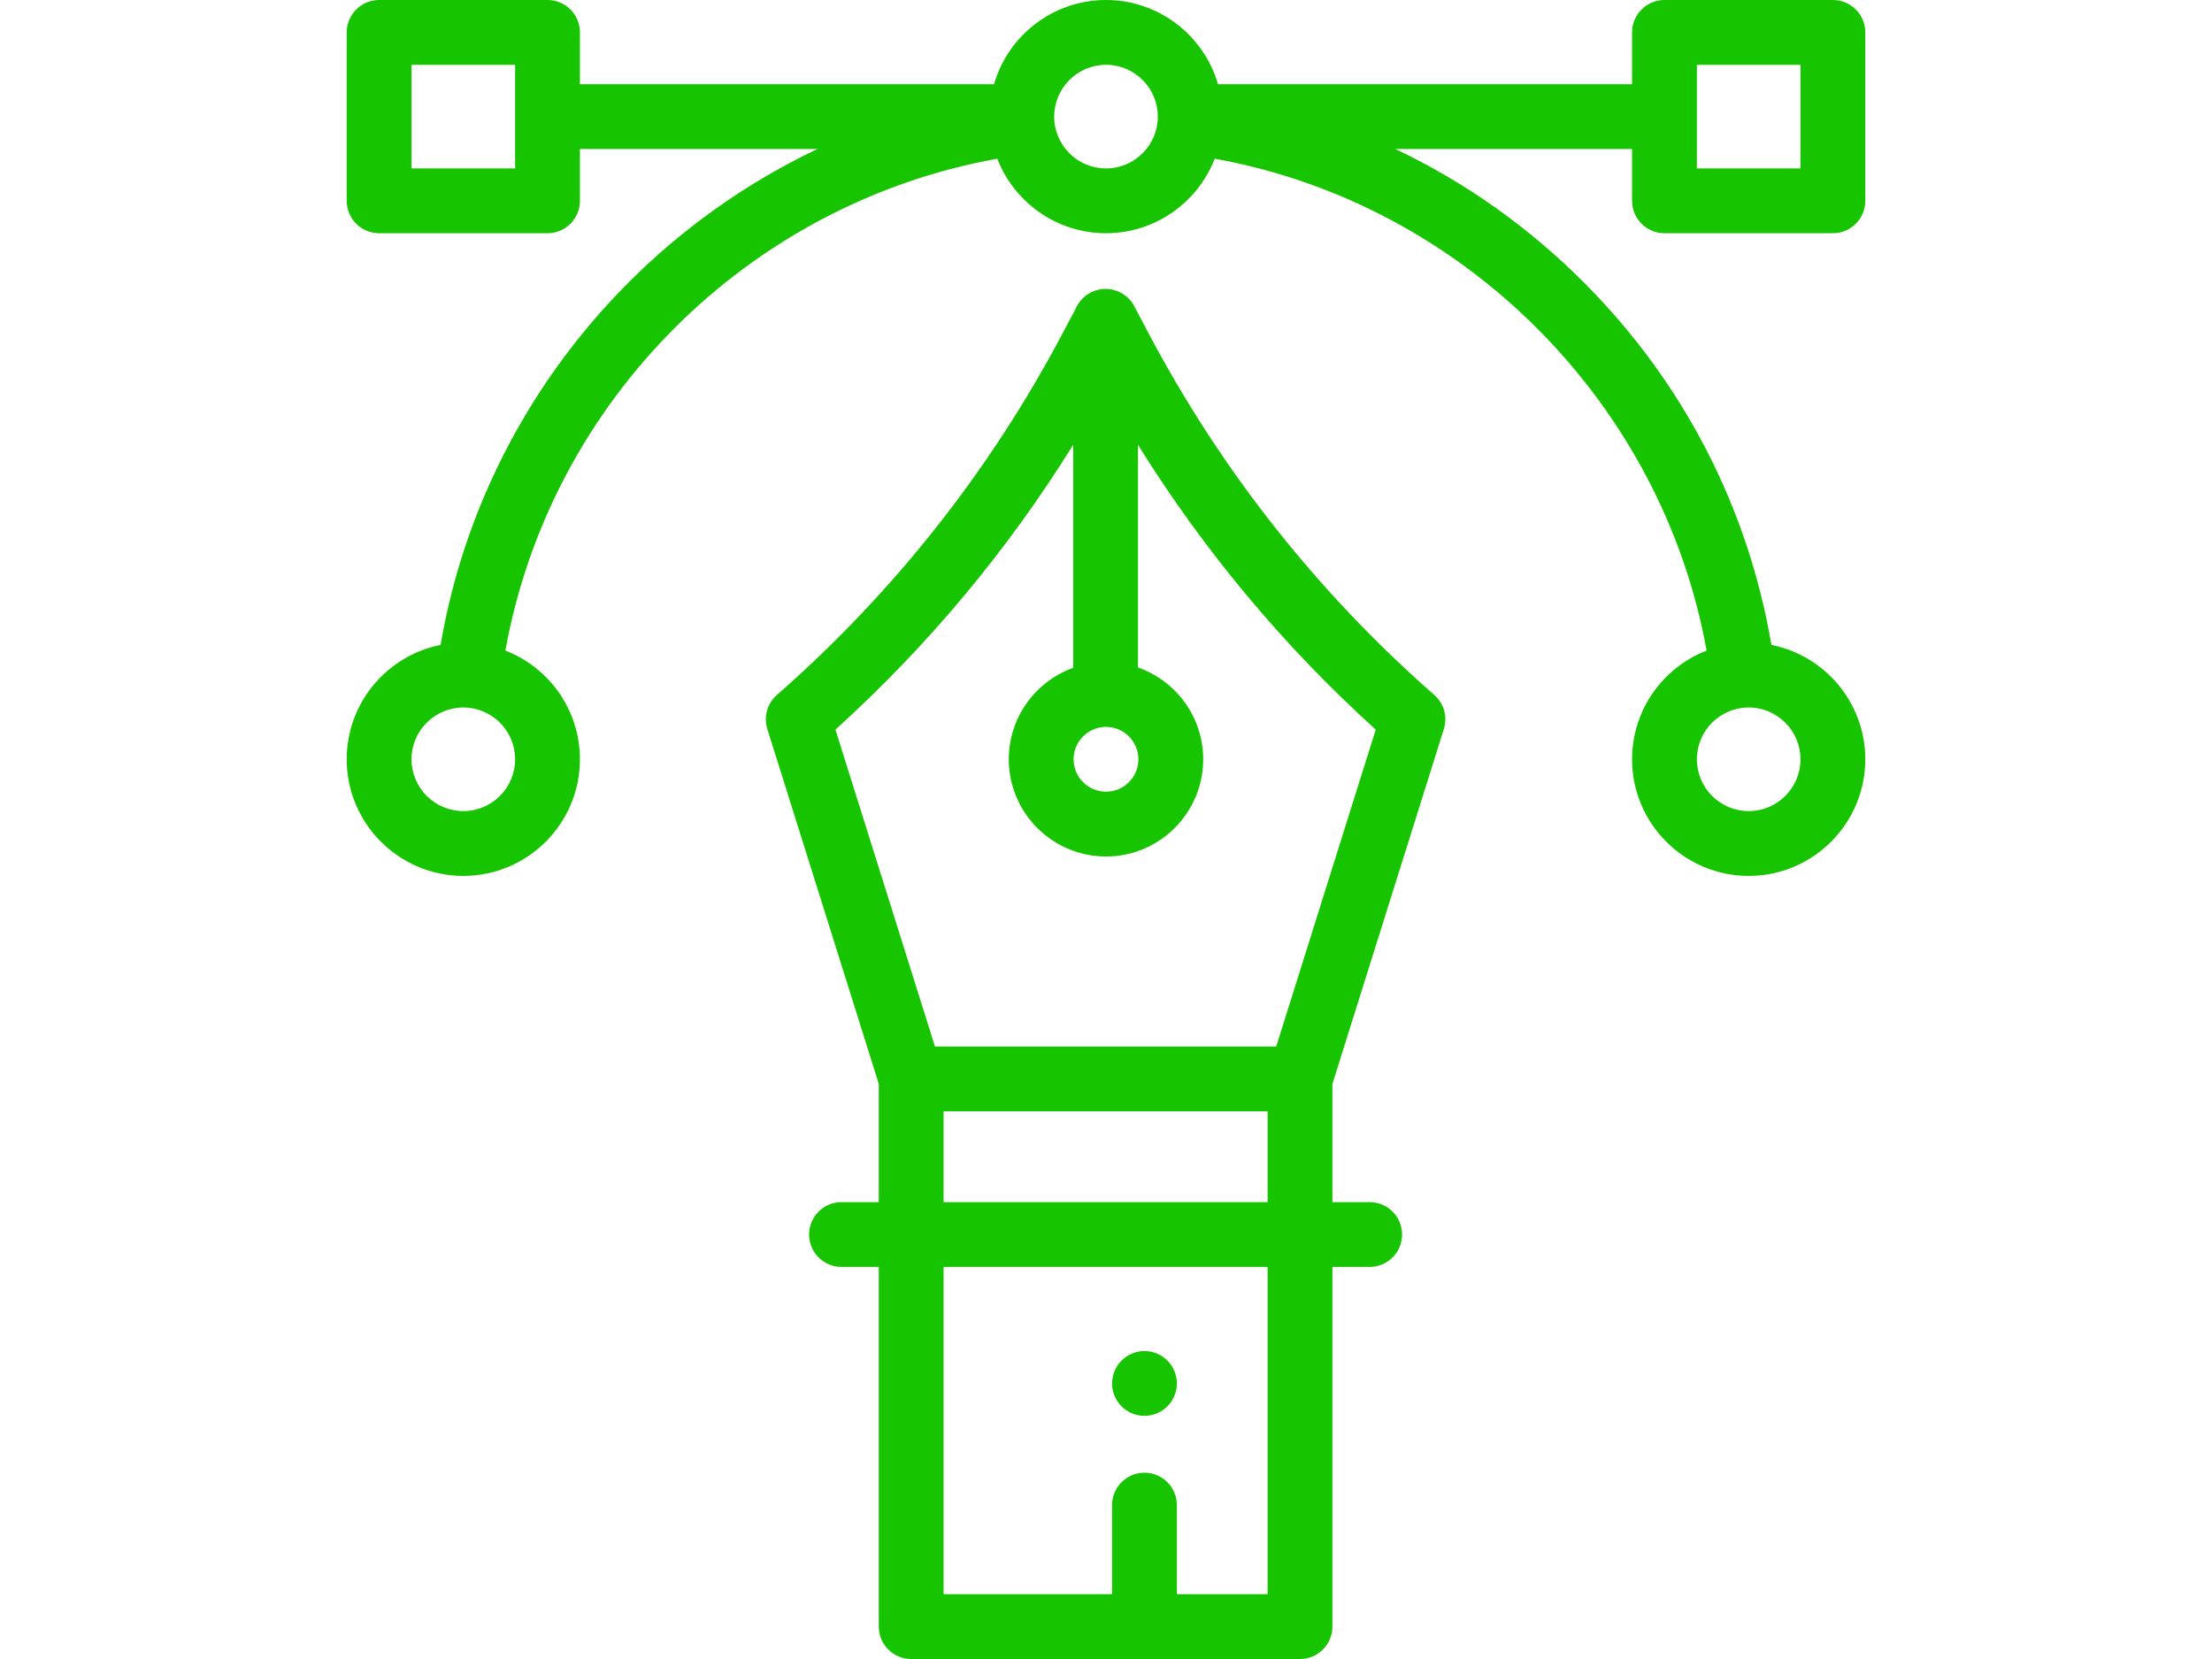
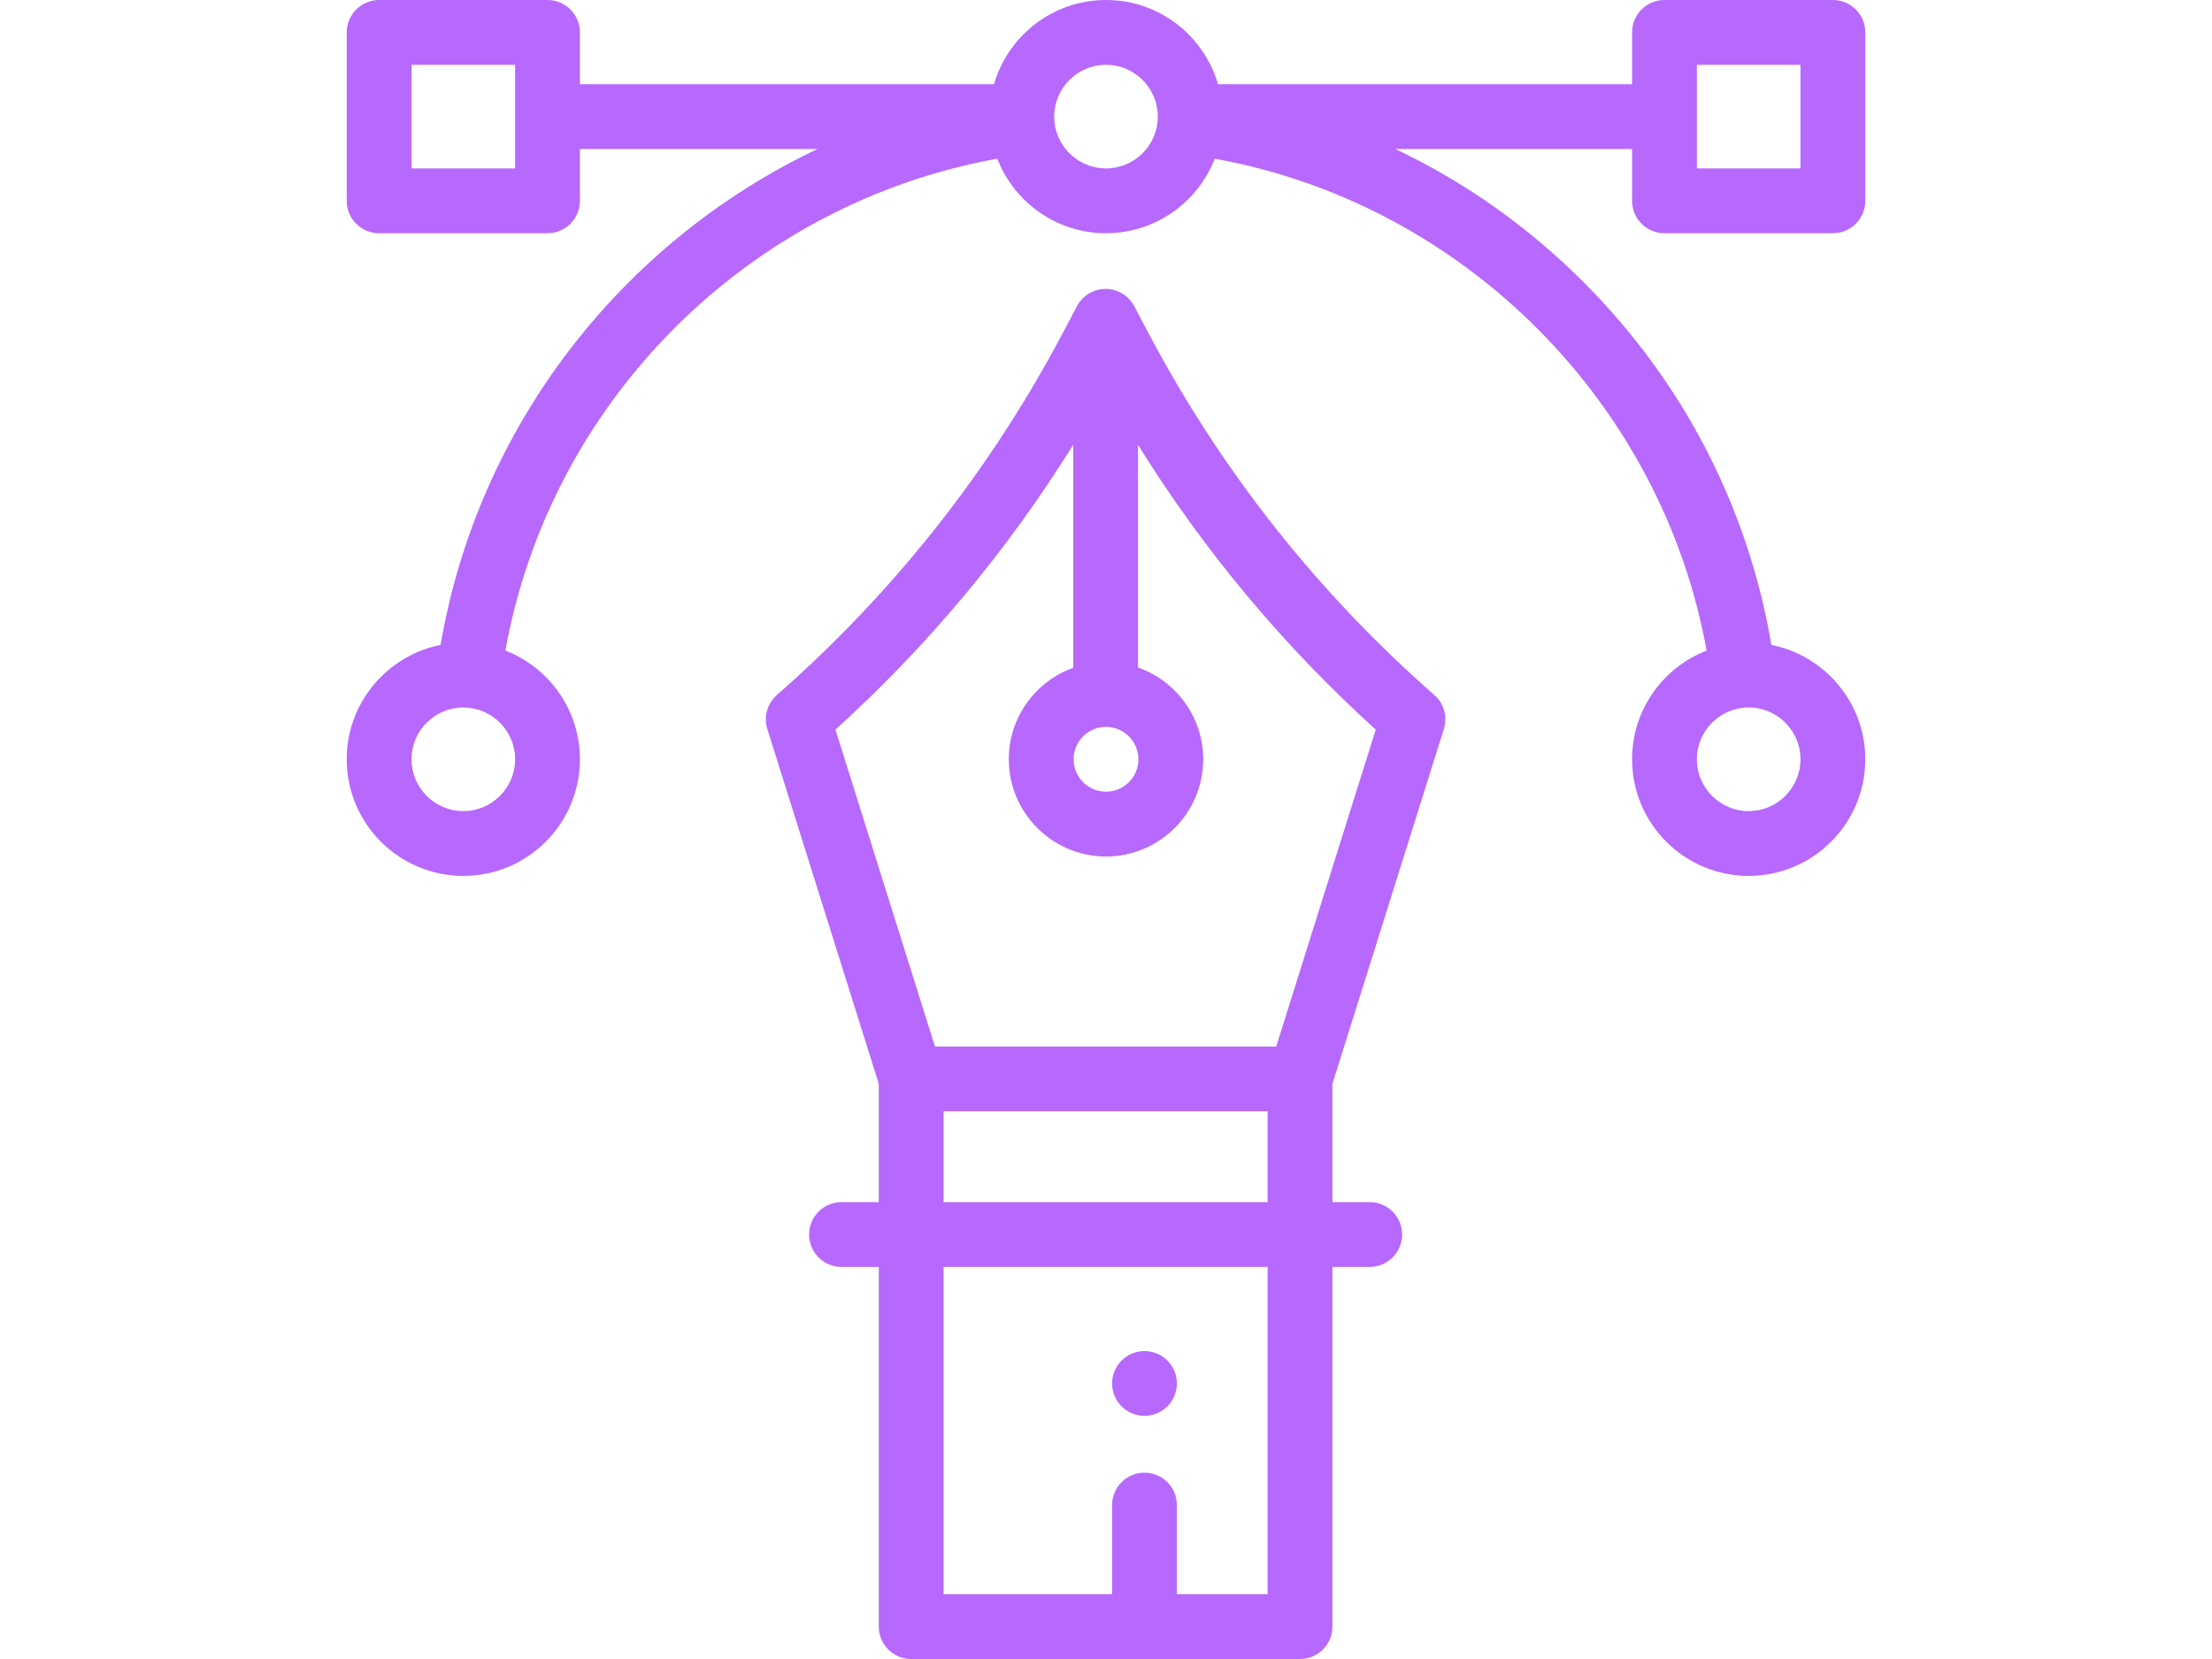
<svg xmlns="http://www.w3.org/2000/svg" version="1.1" id="Layer_1" x="0px" y="0px" width="1600px" height="1200px" viewBox="0 0 1600 1200" enable-background="new 0 0 1600 1200" xml:space="preserve">
  <g id="XMLID_2819_">
    <g id="XMLID_1276_">
-       <path id="XMLID_1472_" fill="#17C400" d="M830.502,240.546l-10.073-19.071c-4.059-7.683-12.035-12.49-20.723-12.49    s-16.664,4.807-20.723,12.49l-10.073,19.071c-52.629,99.635-122.259,187.835-206.963,262.151    c-6.977,6.12-9.684,15.783-6.902,24.64l80.602,256.673v85.521h-26.953c-12.945,0-23.438,10.495-23.438,23.438    s10.493,23.438,23.438,23.438h26.953v260.156c0,12.942,10.493,23.438,23.438,23.438h281.25c12.945,0,23.438-10.495,23.438-23.438    V916.406h26.953c12.945,0,23.438-10.495,23.438-23.438s-10.493-23.438-23.438-23.438H963.77v-85.523l80.602-256.673    c2.782-8.855,0.075-18.518-6.902-24.64C952.761,428.379,883.128,340.181,830.502,240.546z M800,525.78    c12.923,0,23.438,10.514,23.438,23.438S812.923,572.655,800,572.655s-23.438-10.514-23.438-23.438S787.077,525.78,800,525.78z     M916.89,1153.125h-65.625v-64.453c0-12.942-10.493-23.438-23.438-23.438c-12.945,0-23.438,10.495-23.438,23.438v64.453H682.515    V916.406H916.89V1153.125z M682.515,869.531v-65.677H916.89v65.677H682.515z M923.122,756.98H676.283l-71.986-229.245    c66.921-60.593,124.523-129.654,171.97-205.983V483.04c-27.127,9.757-46.58,35.735-46.58,66.178    c0,38.77,31.542,70.313,70.313,70.313s70.313-31.542,70.313-70.313c0-30.663-19.739-56.791-47.173-66.382V321.75    c47.447,76.331,105.047,145.392,171.97,205.983L923.122,756.98z" />
-       <path id="XMLID_1518_" fill="#17C400" d="M1203.957,168.698h121.823c12.945,0,23.438-10.495,23.438-23.438V23.438    c0-12.942-10.493-23.438-23.438-23.438h-121.823c-12.945,0-23.438,10.495-23.438,23.438v37.474h-299.51    C870.828,25.772,838.377,0,800,0s-70.828,25.772-81.009,60.912H419.48V23.438C419.48,10.495,408.987,0,396.043,0H274.22    c-12.945,0-23.438,10.495-23.438,23.438v121.823c0,12.942,10.493,23.437,23.438,23.437h121.823    c12.945,0,23.438-10.495,23.438-23.438v-37.474h171.82c-141.094,67.012-245.473,199.87-272.613,358.704    c-38.665,7.673-67.905,41.845-67.905,82.727c0,46.512,37.84,84.349,84.349,84.349s84.349-37.84,84.349-84.349    c0-35.777-22.402-66.401-53.906-78.64c32.505-180.605,175.615-323.33,355.784-355.788c12.237,31.505,42.862,53.909,78.642,53.909    c35.777,0,66.403-22.402,78.642-53.906c179.791,32.416,323.372,176.18,355.784,355.788c-31.505,12.239-53.904,42.863-53.904,78.64    c0,46.512,37.84,84.349,84.349,84.349c46.512,0,84.349-37.84,84.349-84.349c0-40.882-29.243-75.056-67.908-82.727    c-16.894-99.232-63.345-189.387-134.85-261.377c-40.404-40.676-86.667-73.383-137.137-97.324h171.195v37.472    C1180.52,158.203,1191.015,168.698,1203.957,168.698z M372.605,121.823h-74.948V46.875h74.948V121.823L372.605,121.823z     M335.131,586.692c-20.663,0-37.474-16.812-37.474-37.474c0-20.663,16.812-37.472,37.474-37.472s37.474,16.809,37.474,37.472    C372.605,569.88,355.794,586.692,335.131,586.692z M1302.343,549.218c0,20.662-16.812,37.474-37.474,37.474    c-20.663,0-37.474-16.812-37.474-37.474s16.809-37.472,37.474-37.472C1285.534,511.746,1302.343,528.555,1302.343,549.218z     M800,121.823c-20.662,0-37.474-16.809-37.474-37.472S779.338,46.875,800,46.875s37.474,16.812,37.474,37.474    S820.663,121.823,800,121.823z M1227.395,46.875h74.948v74.948h-74.948V46.875z" />
-       <path id="XMLID_1634_" fill="#17C400" d="M827.827,1024.125c6.164,0,12.211-2.508,16.57-6.867    c4.359-4.359,6.867-10.406,6.867-16.57c0-6.164-2.508-12.211-6.867-16.57c-4.359-4.357-10.406-6.867-16.57-6.867    c-6.164,0-12.211,2.508-16.57,6.867c-4.359,4.359-6.867,10.406-6.867,16.57c0,6.164,2.508,12.211,6.867,16.57    C815.616,1021.617,821.663,1024.125,827.827,1024.125z" />
+       <path id="XMLID_1472_" fill="#b768fd" d="M830.502,240.546l-10.073-19.071c-4.059-7.683-12.035-12.49-20.723-12.49    s-16.664,4.807-20.723,12.49l-10.073,19.071c-52.629,99.635-122.259,187.835-206.963,262.151    c-6.977,6.12-9.684,15.783-6.902,24.64l80.602,256.673v85.521h-26.953c-12.945,0-23.438,10.495-23.438,23.438    s10.493,23.438,23.438,23.438h26.953v260.156c0,12.942,10.493,23.438,23.438,23.438h281.25c12.945,0,23.438-10.495,23.438-23.438    V916.406h26.953c12.945,0,23.438-10.495,23.438-23.438s-10.493-23.438-23.438-23.438H963.77v-85.523l80.602-256.673    c2.782-8.855,0.075-18.518-6.902-24.64C952.761,428.379,883.128,340.181,830.502,240.546z M800,525.78    c12.923,0,23.438,10.514,23.438,23.438S812.923,572.655,800,572.655s-23.438-10.514-23.438-23.438S787.077,525.78,800,525.78z     M916.89,1153.125h-65.625v-64.453c0-12.942-10.493-23.438-23.438-23.438c-12.945,0-23.438,10.495-23.438,23.438v64.453H682.515    V916.406H916.89V1153.125z M682.515,869.531v-65.677H916.89v65.677H682.515z M923.122,756.98H676.283l-71.986-229.245    c66.921-60.593,124.523-129.654,171.97-205.983V483.04c-27.127,9.757-46.58,35.735-46.58,66.178    c0,38.77,31.542,70.313,70.313,70.313s70.313-31.542,70.313-70.313c0-30.663-19.739-56.791-47.173-66.382V321.75    c47.447,76.331,105.047,145.392,171.97,205.983L923.122,756.98z" />
+       <path id="XMLID_1518_" fill="#b768fd" d="M1203.957,168.698h121.823c12.945,0,23.438-10.495,23.438-23.438V23.438    c0-12.942-10.493-23.438-23.438-23.438h-121.823c-12.945,0-23.438,10.495-23.438,23.438v37.474h-299.51    C870.828,25.772,838.377,0,800,0s-70.828,25.772-81.009,60.912H419.48V23.438C419.48,10.495,408.987,0,396.043,0H274.22    c-12.945,0-23.438,10.495-23.438,23.438v121.823c0,12.942,10.493,23.437,23.438,23.437h121.823    c12.945,0,23.438-10.495,23.438-23.438v-37.474h171.82c-141.094,67.012-245.473,199.87-272.613,358.704    c-38.665,7.673-67.905,41.845-67.905,82.727c0,46.512,37.84,84.349,84.349,84.349s84.349-37.84,84.349-84.349    c0-35.777-22.402-66.401-53.906-78.64c32.505-180.605,175.615-323.33,355.784-355.788c12.237,31.505,42.862,53.909,78.642,53.909    c35.777,0,66.403-22.402,78.642-53.906c179.791,32.416,323.372,176.18,355.784,355.788c-31.505,12.239-53.904,42.863-53.904,78.64    c0,46.512,37.84,84.349,84.349,84.349c46.512,0,84.349-37.84,84.349-84.349c0-40.882-29.243-75.056-67.908-82.727    c-16.894-99.232-63.345-189.387-134.85-261.377c-40.404-40.676-86.667-73.383-137.137-97.324h171.195v37.472    C1180.52,158.203,1191.015,168.698,1203.957,168.698z M372.605,121.823h-74.948V46.875h74.948V121.823L372.605,121.823z     M335.131,586.692c-20.663,0-37.474-16.812-37.474-37.474c0-20.663,16.812-37.472,37.474-37.472s37.474,16.809,37.474,37.472    C372.605,569.88,355.794,586.692,335.131,586.692z M1302.343,549.218c0,20.662-16.812,37.474-37.474,37.474    c-20.663,0-37.474-16.812-37.474-37.474s16.809-37.472,37.474-37.472C1285.534,511.746,1302.343,528.555,1302.343,549.218z     M800,121.823c-20.662,0-37.474-16.809-37.474-37.472S779.338,46.875,800,46.875s37.474,16.812,37.474,37.474    S820.663,121.823,800,121.823z M1227.395,46.875h74.948v74.948h-74.948V46.875z" />
+       <path id="XMLID_1634_" fill="#b768fd" d="M827.827,1024.125c6.164,0,12.211-2.508,16.57-6.867    c4.359-4.359,6.867-10.406,6.867-16.57c0-6.164-2.508-12.211-6.867-16.57c-4.359-4.357-10.406-6.867-16.57-6.867    c-6.164,0-12.211,2.508-16.57,6.867c-4.359,4.359-6.867,10.406-6.867,16.57c0,6.164,2.508,12.211,6.867,16.57    C815.616,1021.617,821.663,1024.125,827.827,1024.125z" />
    </g>
  </g>
</svg>
